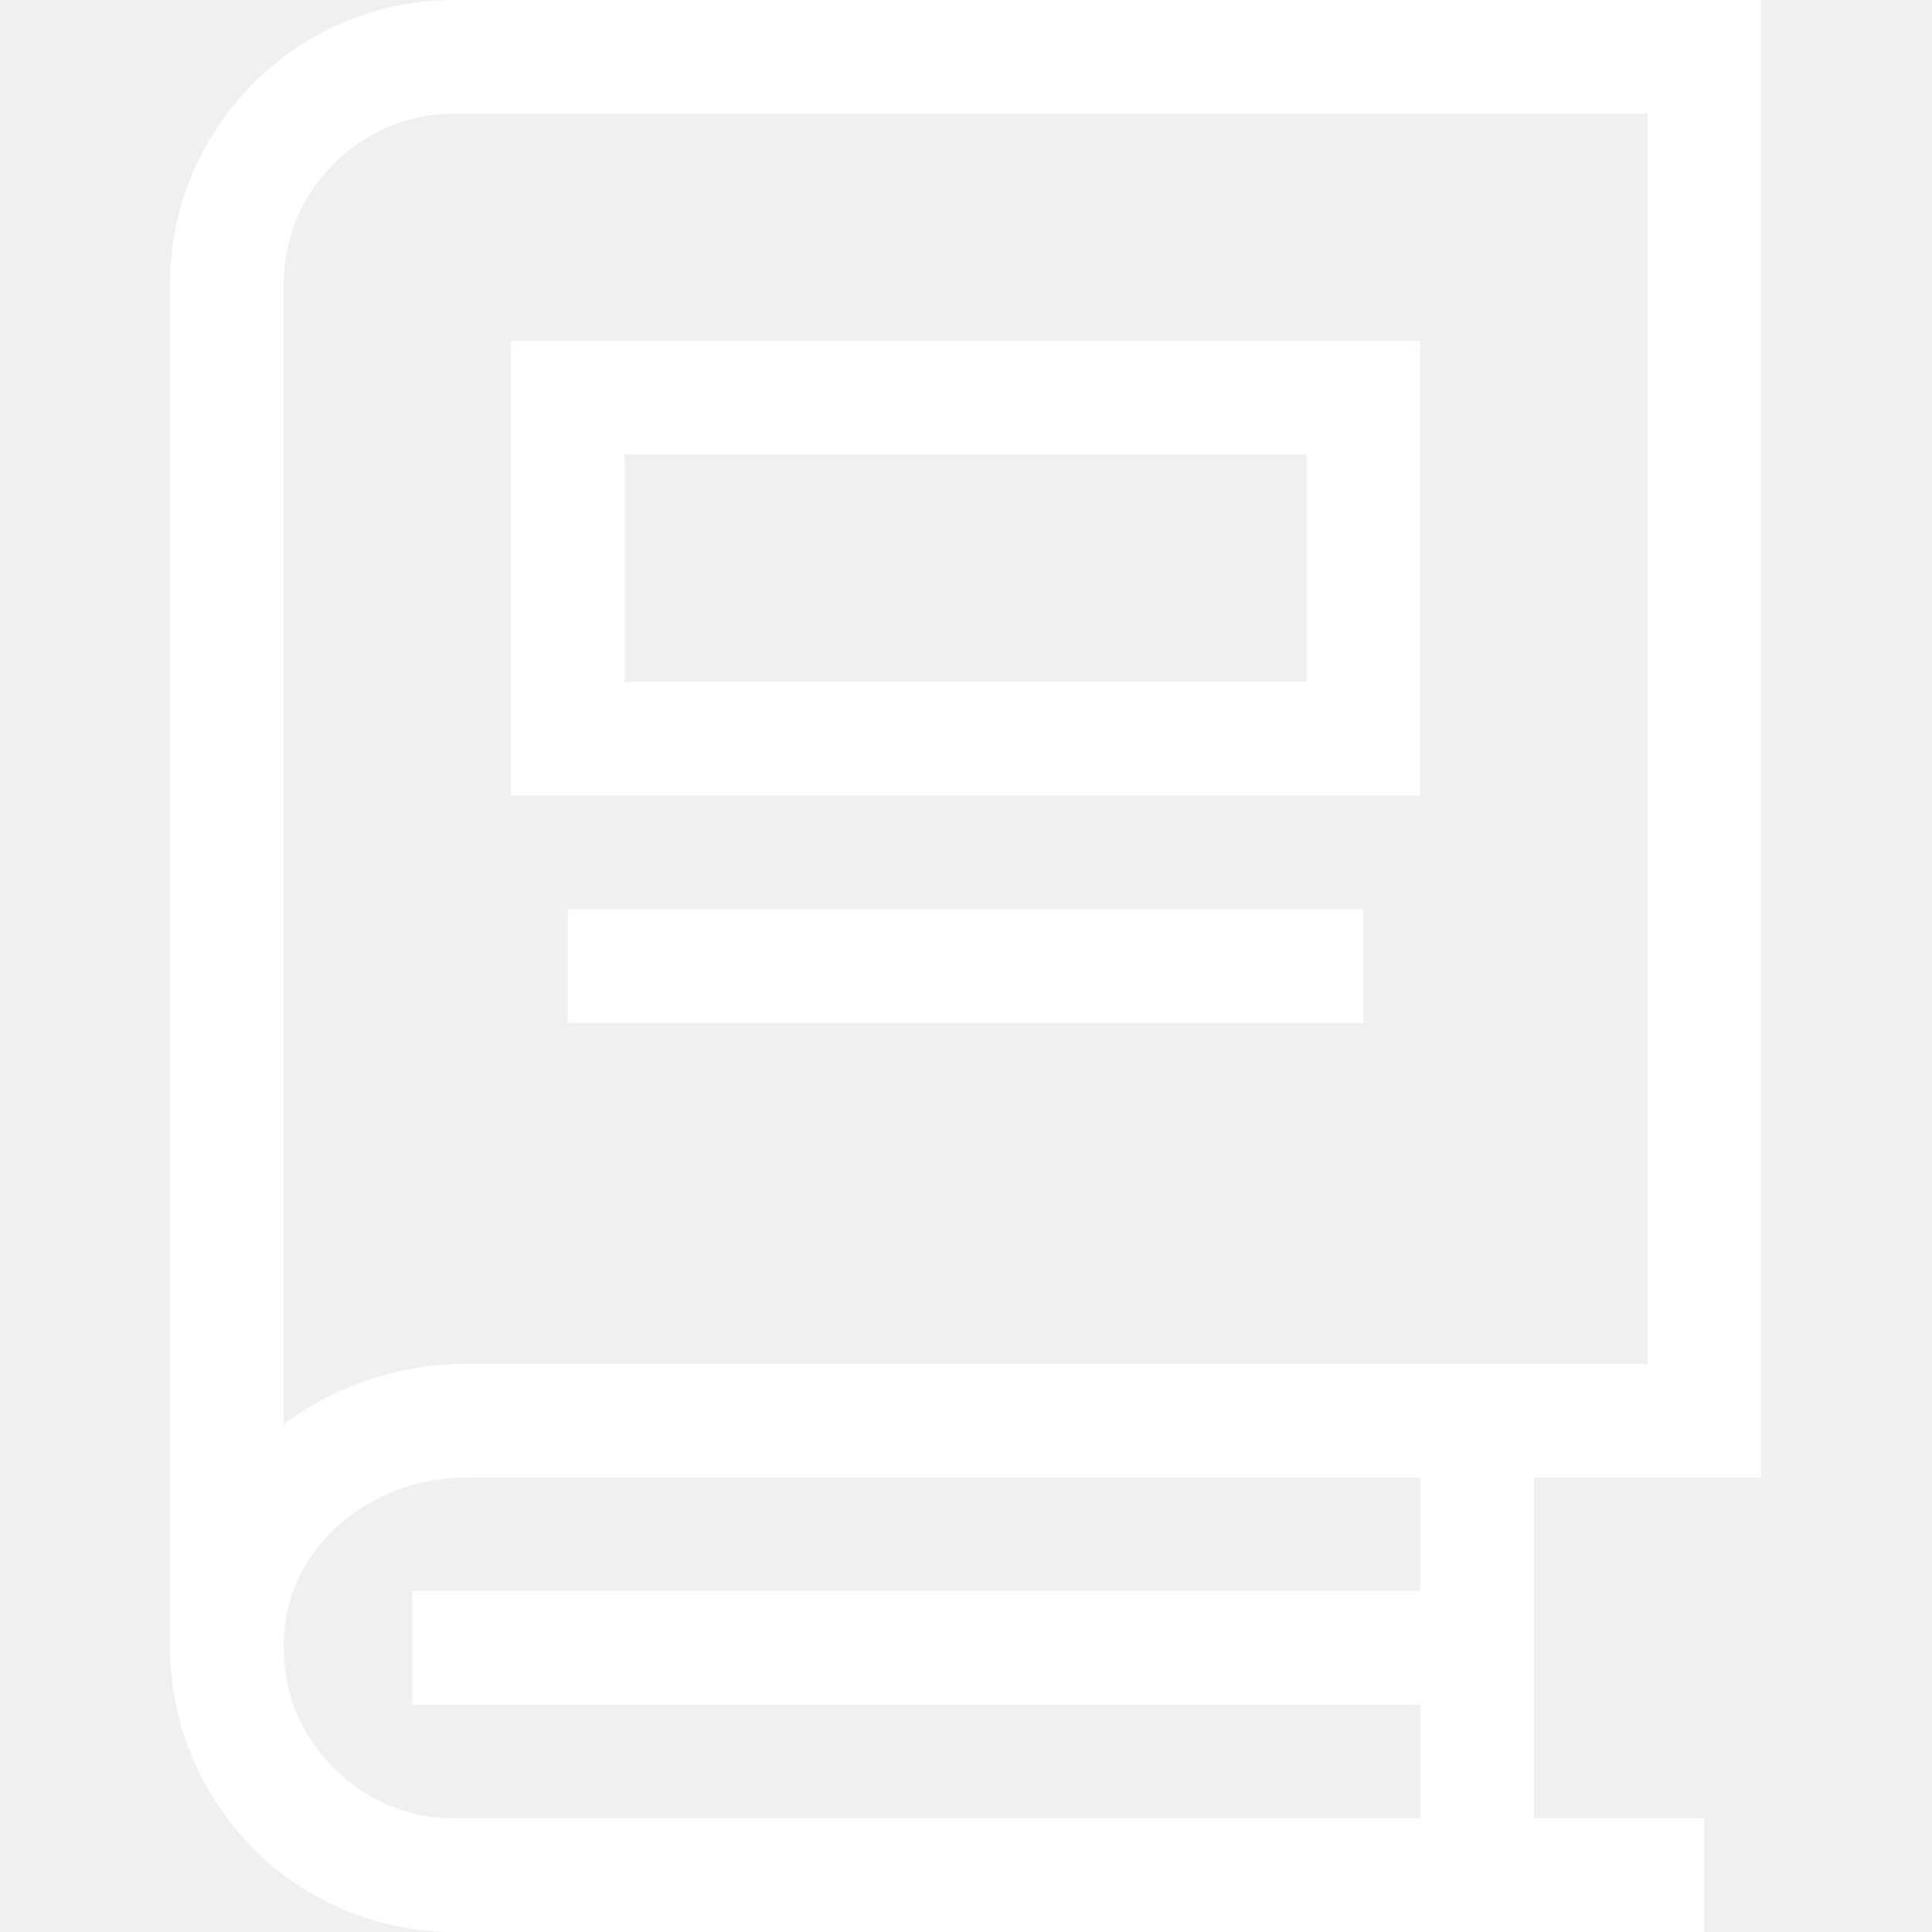
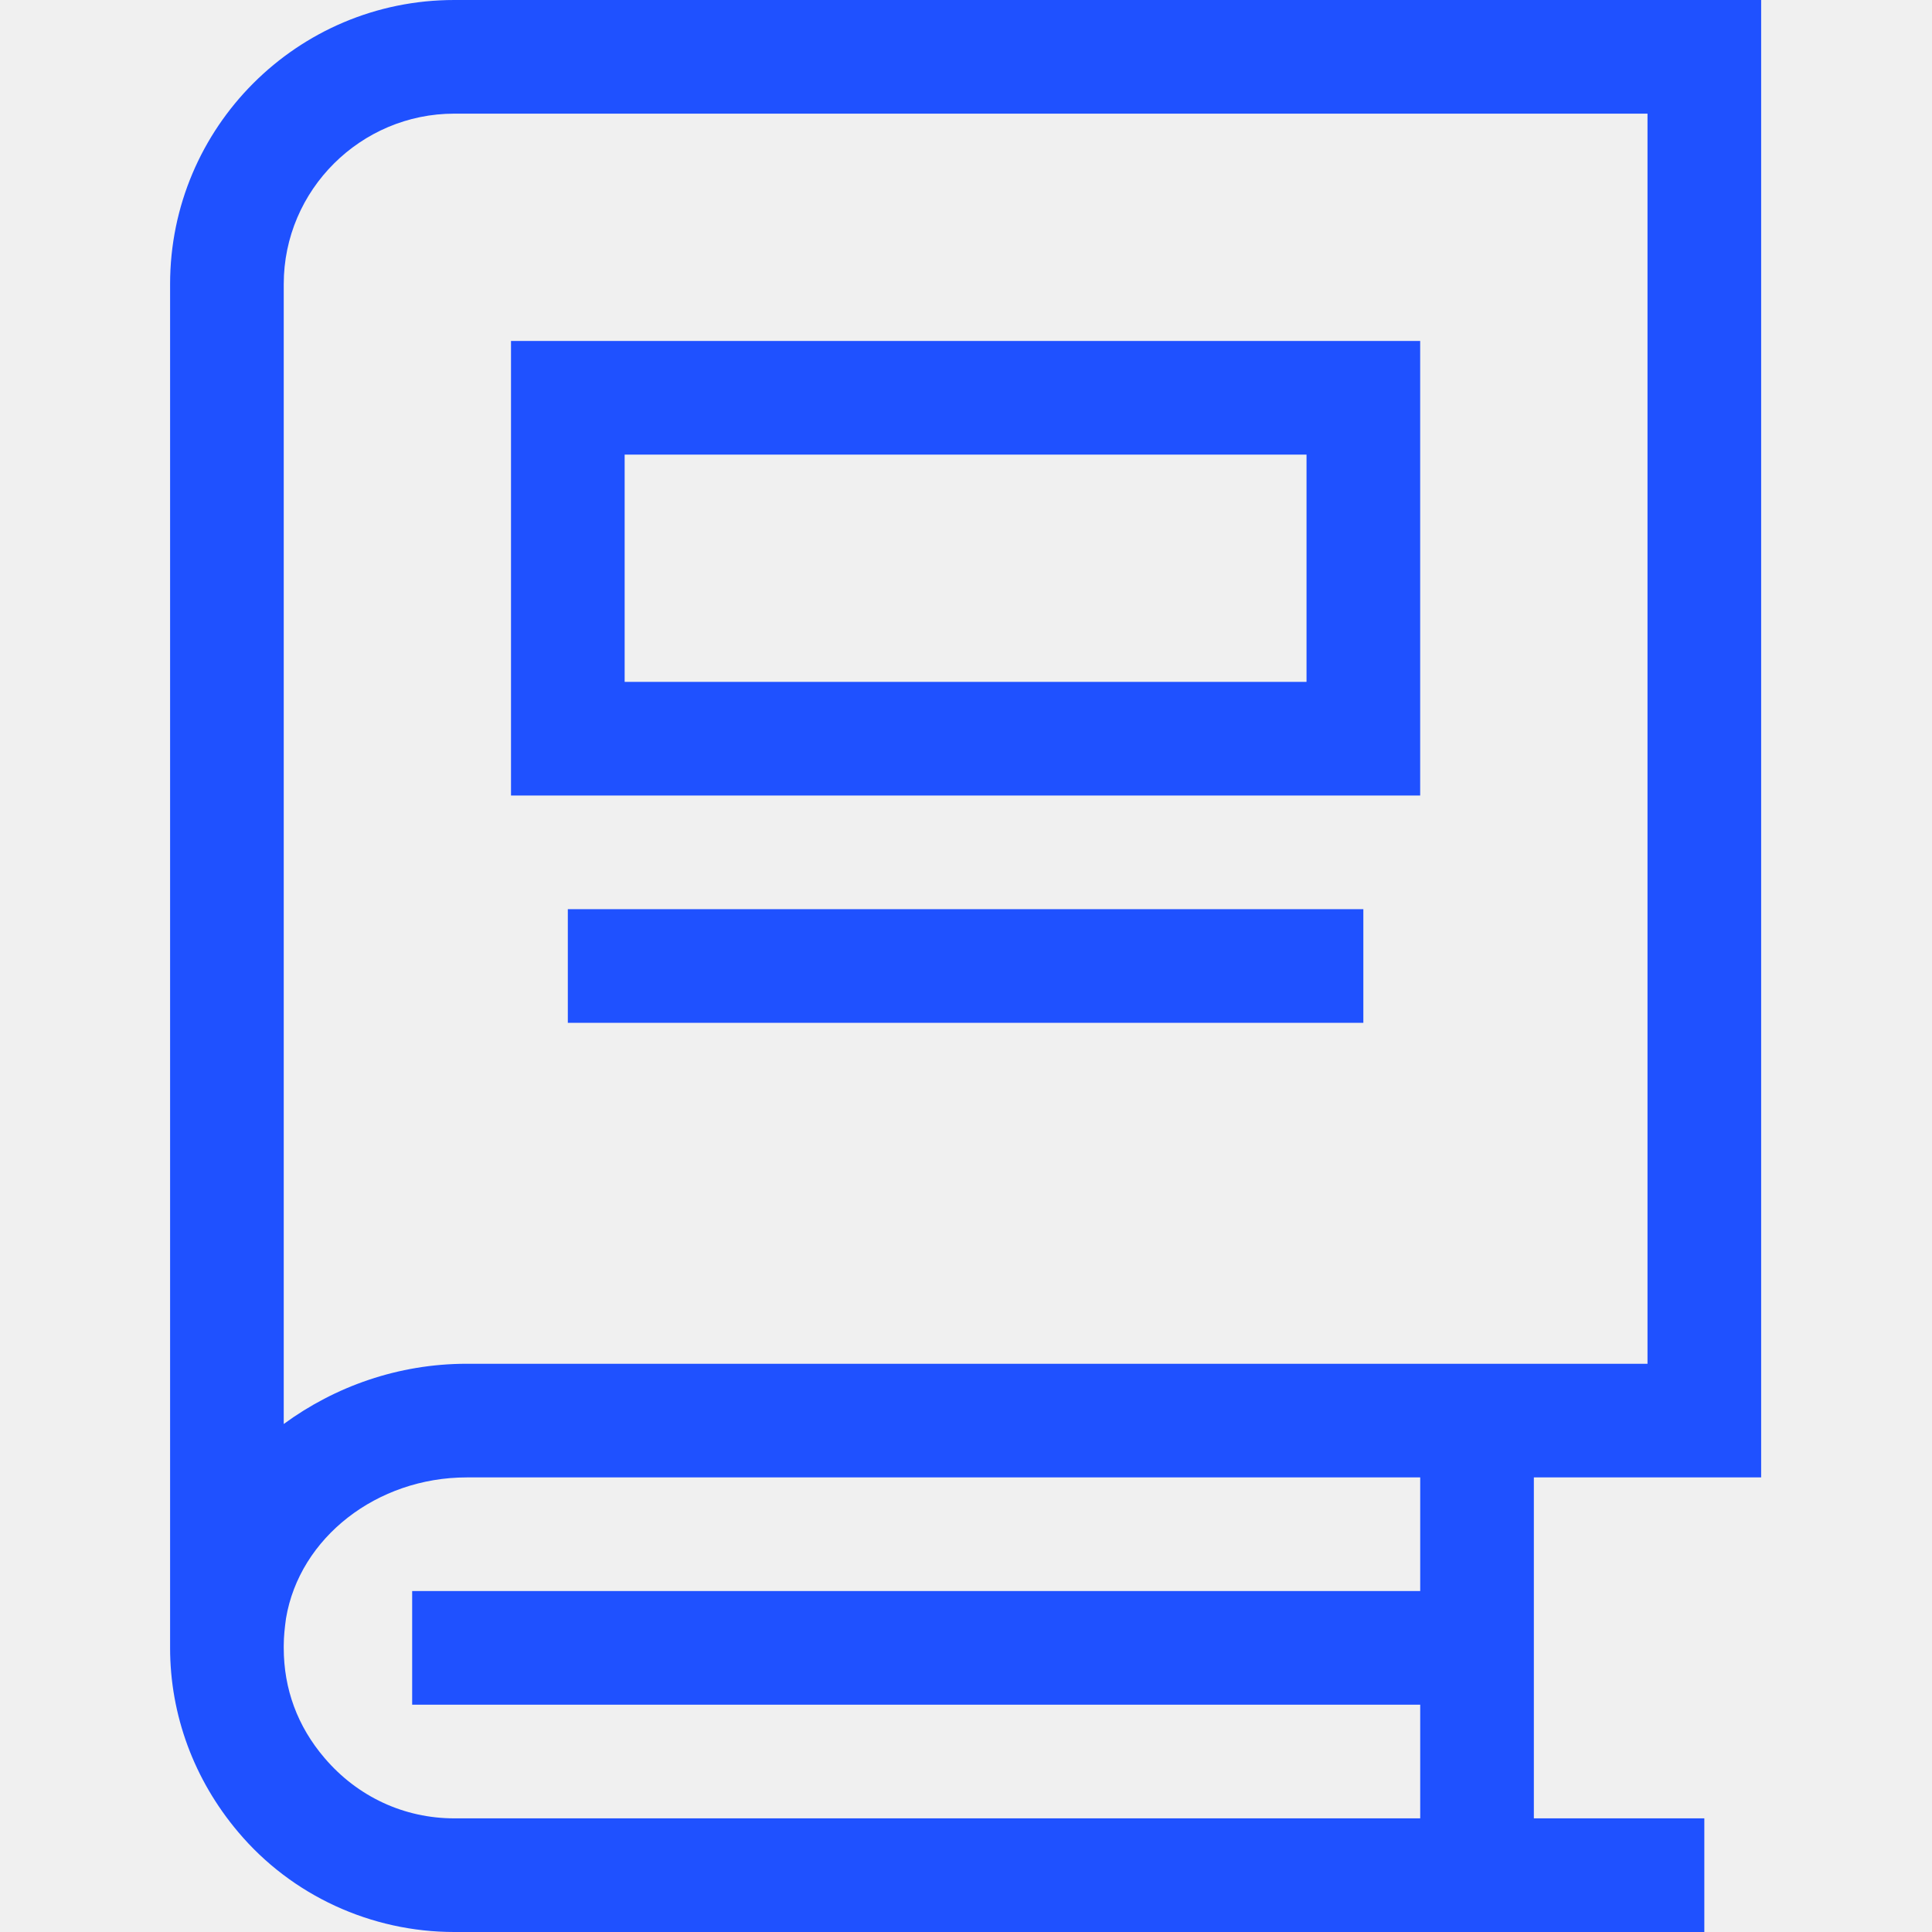
- <svg xmlns="http://www.w3.org/2000/svg" fill="#ffffff" width="800px" height="800px" viewBox="0 0 1920 1920">
+ <svg xmlns="http://www.w3.org/2000/svg" fill="#1f51ff" width="800px" height="800px" viewBox="0 0 1920 1920">
  <path d="M1750.21 0v1468.235h-225.882v338.824h169.412V1920H451.387c-82.447 0-161.506-36.141-214.701-99.388-43.934-51.953-67.652-116.33-67.652-182.965V282.353C169.034 126.494 295.528 0 451.387 0H1750.21Zm-338.823 1468.235H463.81c-89.223 0-166.136 59.86-179.576 140.047-1.242 9.036-2.259 18.07-2.259 27.106v2.26c0 40.658 13.553 77.928 40.659 109.552 32.753 38.4 79.059 59.859 128.753 59.859h960v-112.941H409.599v-112.942h1001.788v-112.94Zm225.882-1355.294H451.387c-92.725 0-169.412 75.67-169.412 169.412v1132.8c50.824-37.27 113.958-59.859 181.835-59.859h1173.46V112.941ZM1354.882 903.53v112.942H564.294V903.529h790.588Zm56.47-564.705v451.764H507.825V338.824h903.529Zm-112.94 112.94H620.765v225.883h677.647V451.765Z" fill-rule="evenodd" />
</svg>
